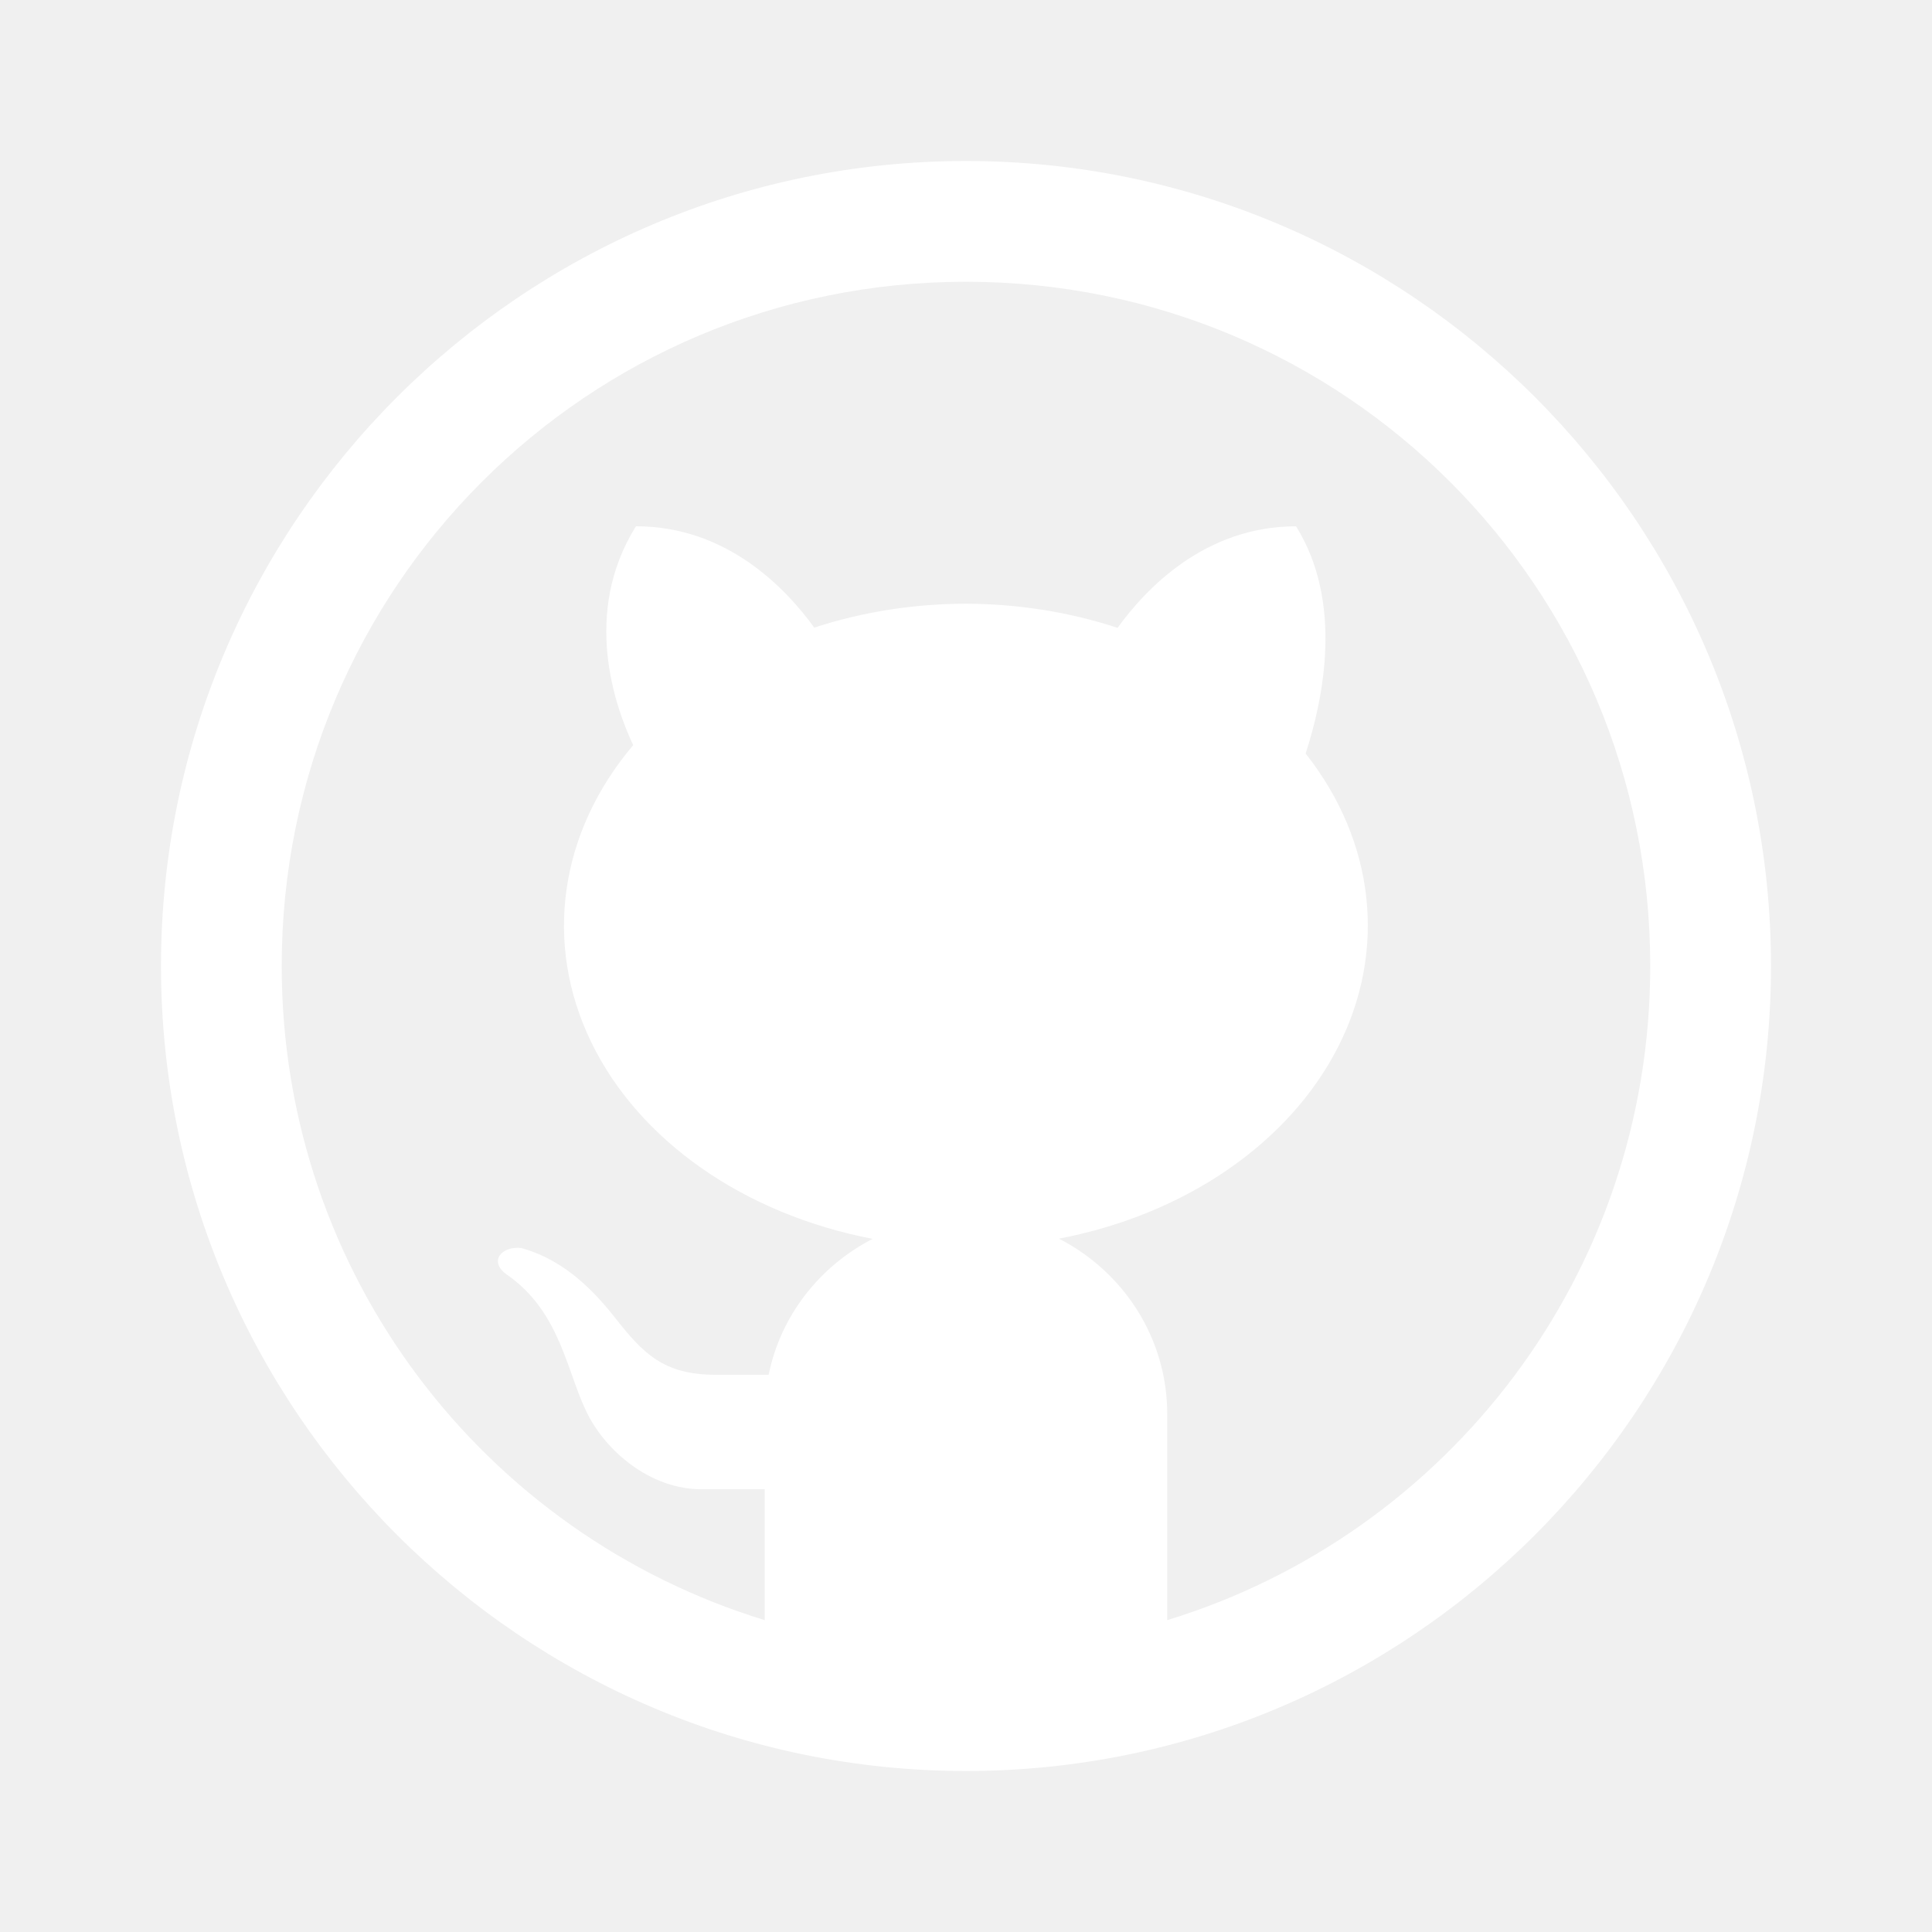
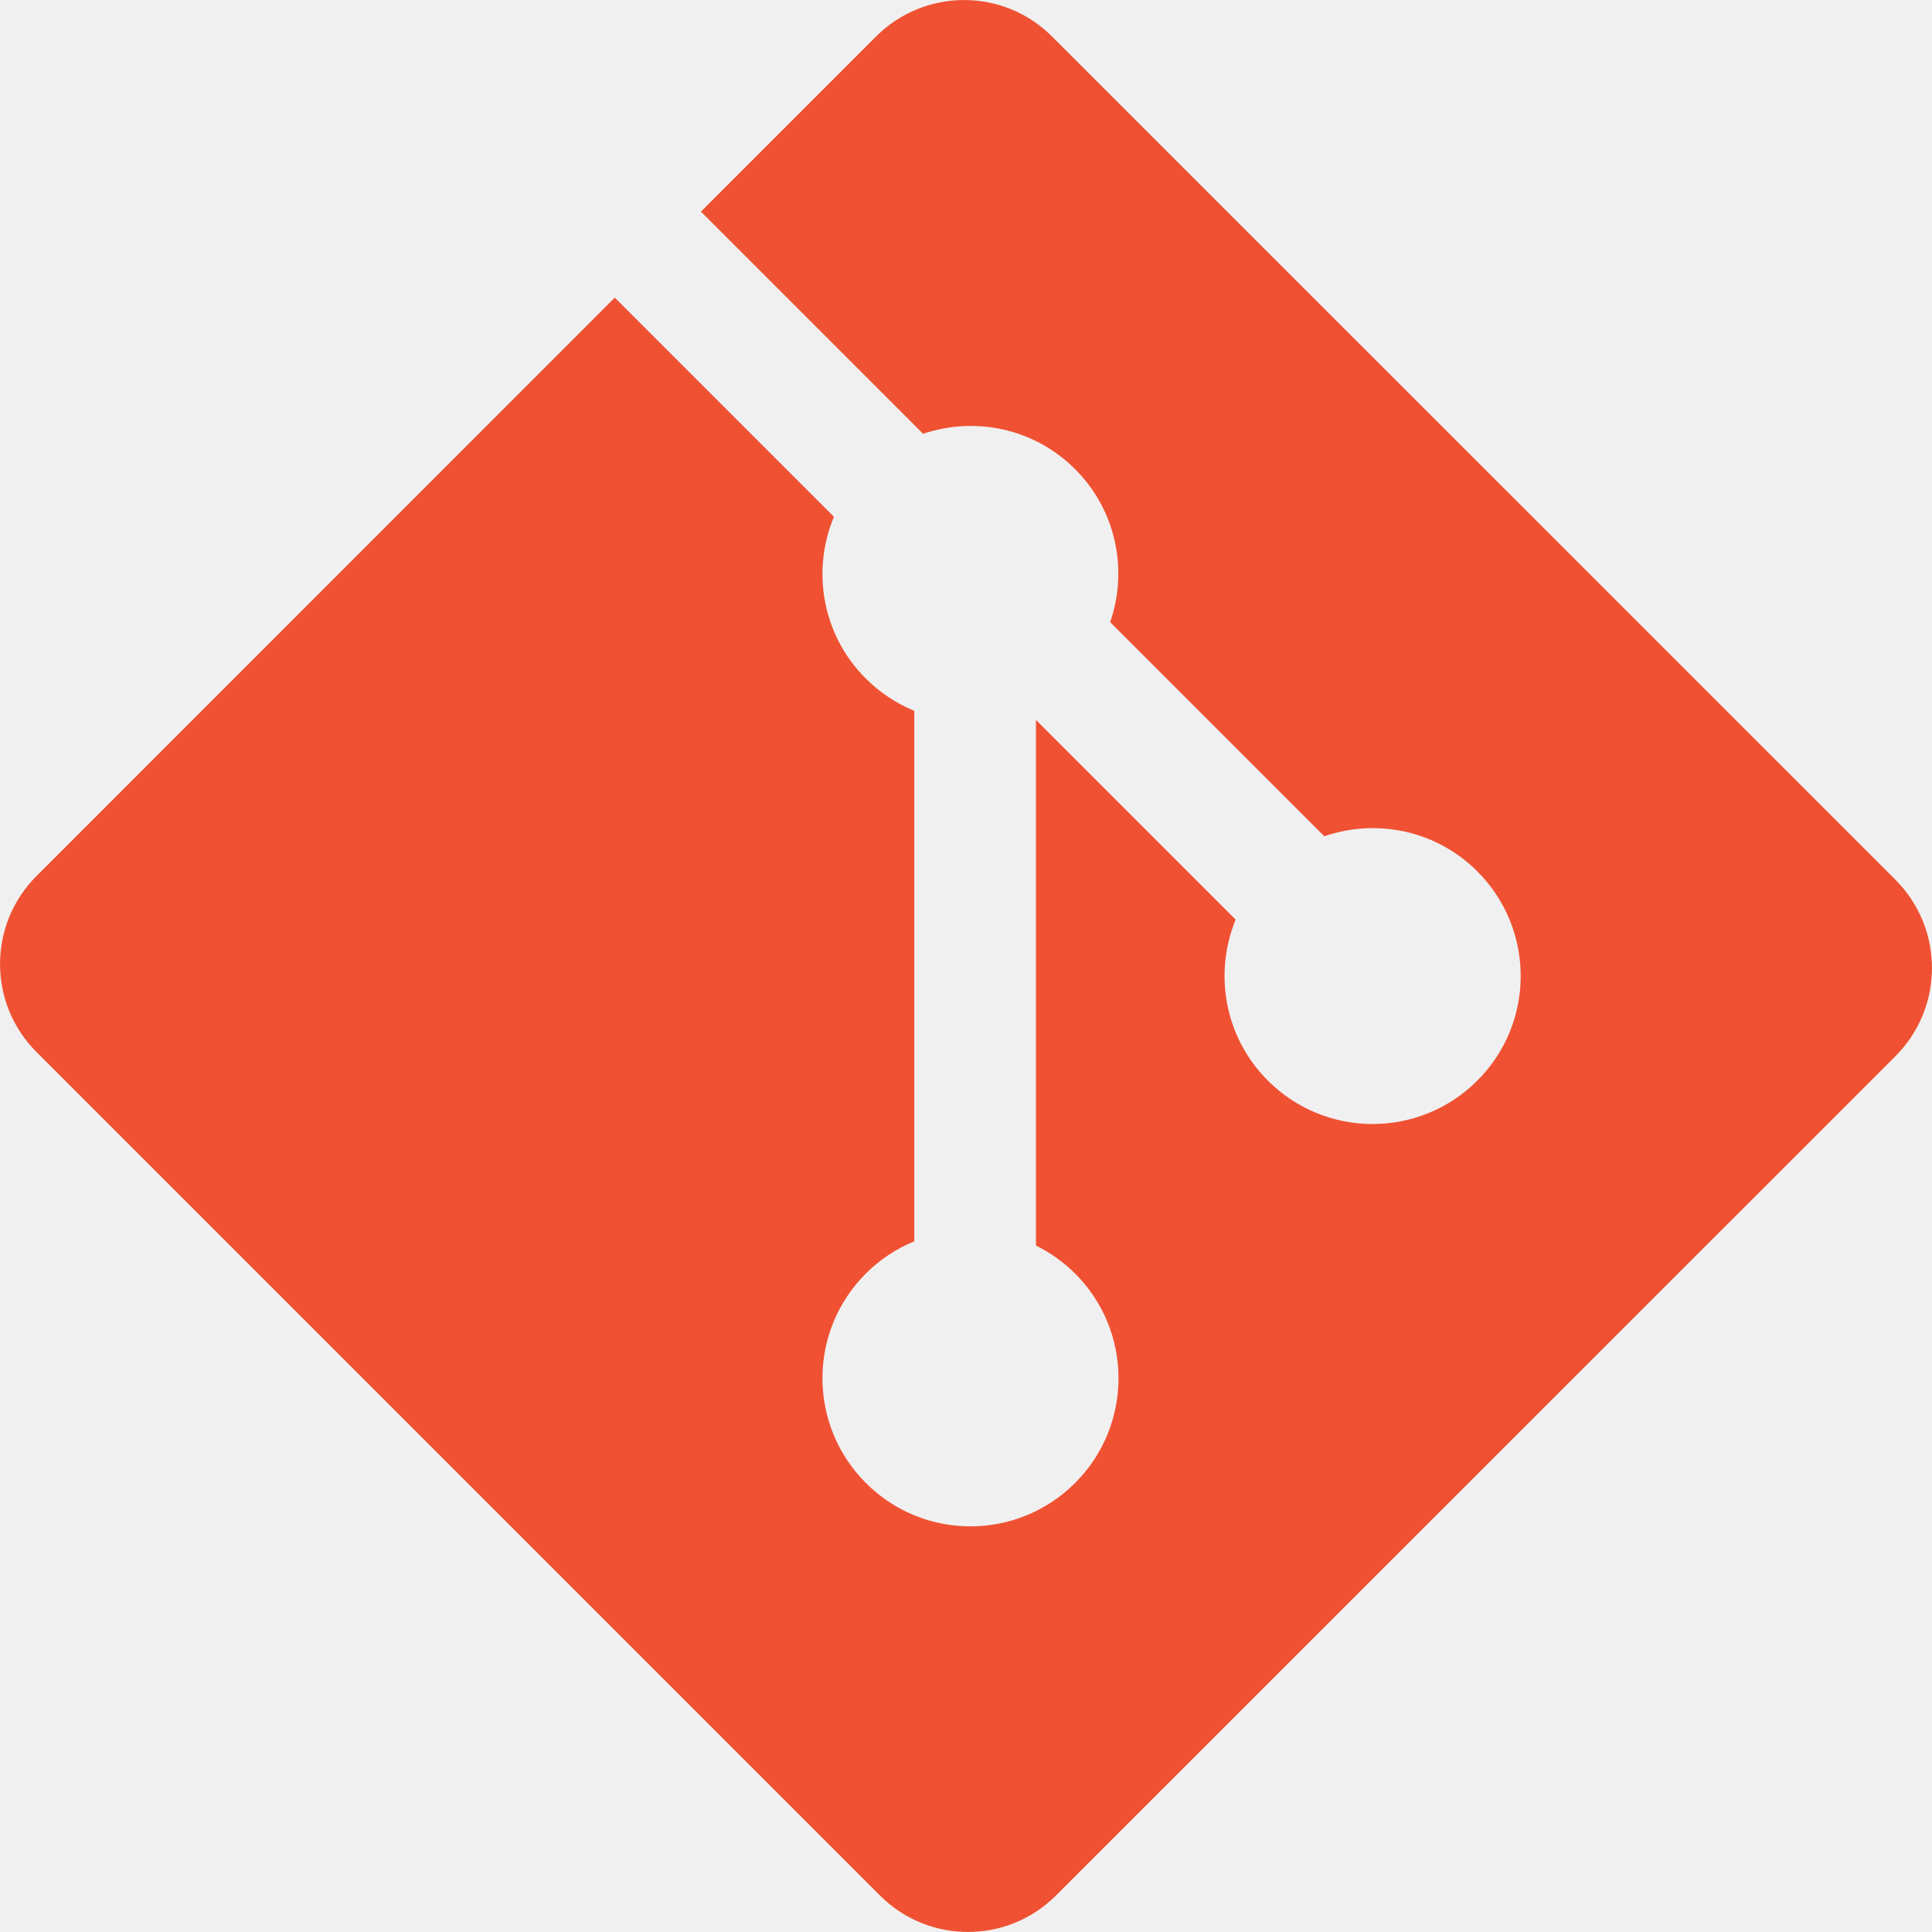
- <svg xmlns="http://www.w3.org/2000/svg" viewBox="0,0,256,256" width="48px" height="48px" fill-rule="nonzero">
-   <g fill="#ffffff" fill-rule="nonzero" stroke="none" stroke-width="1" stroke-linecap="butt" stroke-linejoin="miter" stroke-miterlimit="10" stroke-dasharray="" stroke-dashoffset="0" font-family="none" font-weight="none" font-size="none" text-anchor="none" style="mix-blend-mode: normal">
-     <g transform="scale(5.33333,5.33333)">
-       <path d="M24,4c-11.028,0 -20,8.972 -20,20c0,11.028 8.972,20 20,20c11.028,0 20,-8.972 20,-20c0,-11.028 -8.972,-20 -20,-20zM24,7c9.407,0 17,7.593 17,17c0,7.665 -5.043,14.123 -12,16.252v-5.115c0,-1.91 -1.101,-3.548 -2.691,-4.363c3.138,-0.6 5.721,-2.375 6.937,-4.766c1.216,-2.391 0.915,-5.104 -0.808,-7.287c0.444,-1.365 0.939,-3.76 -0.238,-5.645c-2.27,0 -3.735,1.556 -4.434,2.523c-1.195,-0.393 -2.474,-0.596 -3.766,-0.6c-1.293,0.001 -2.573,0.203 -3.77,0.594c-0.701,-0.968 -2.164,-2.518 -4.43,-2.518c-1.351,2.163 -0.516,4.488 -0.068,5.438c-1.84,2.174 -2.23,4.932 -1.043,7.38c1.187,2.448 3.8,4.274 6.992,4.886c-1.306,0.673 -2.284,1.895 -2.584,3.377h-1.314c-1.297,0 -1.801,-0.527 -2.502,-1.416c-0.692,-0.889 -1.436,-1.486 -2.33,-1.734c-0.482,-0.051 -0.807,0.316 -0.387,0.641c1.419,0.966 1.517,2.547 2.086,3.582c0.518,0.932 1.579,1.771 2.779,1.771h1.57v3.252c-6.957,-2.129 -12,-8.587 -12,-16.252c0,-9.407 7.593,-17 17,-17z" />
-     </g>
+ <svg xmlns="http://www.w3.org/2000/svg" version="1.1" id="Layer_1" x="0px" y="0px" viewBox="0 0 122.88 122.87" style="enable-background:new 0 0 122.88 122.87" xml:space="preserve">
+   <style type="text/css">.st0{fill:#F05133;}</style>
+   <g>
+     <path class="st0" d="M120.56,55.96L66.91,2.32c-3.09-3.09-8.1-3.09-11.19,0L44.58,13.46l14.13,14.13c3.29-1.11,7.05-0.37,9.67,2.25 c2.63,2.63,3.37,6.43,2.23,9.73l13.62,13.62c3.3-1.14,7.1-0.4,9.73,2.23c3.68,3.68,3.68,9.64,0,13.31c-3.68,3.68-9.64,3.68-13.32,0 c-2.77-2.77-3.45-6.83-2.05-10.24l-12.7-12.7l0,33.43c0.9,0.44,1.74,1.04,2.49,1.78c3.68,3.68,3.68,9.64,0,13.32 c-3.68,3.68-9.64,3.68-13.31,0c-3.68-3.68-3.68-9.64,0-13.32c0.91-0.91,1.96-1.59,3.08-2.05V45.21c-1.12-0.46-2.17-1.14-3.08-2.05 c-2.79-2.78-3.46-6.87-2.03-10.29L39.1,18.93L2.32,55.72c-3.09,3.09-3.09,8.1,0,11.19l53.65,53.65c3.09,3.09,8.1,3.09,11.19,0 l53.4-53.39C123.65,64.07,123.65,59.06,120.56,55.96L120.56,55.96L120.56,55.96z M120.56,55.96L120.56,55.96L120.56,55.96 L120.56,55.96z" />
  </g>
</svg>
